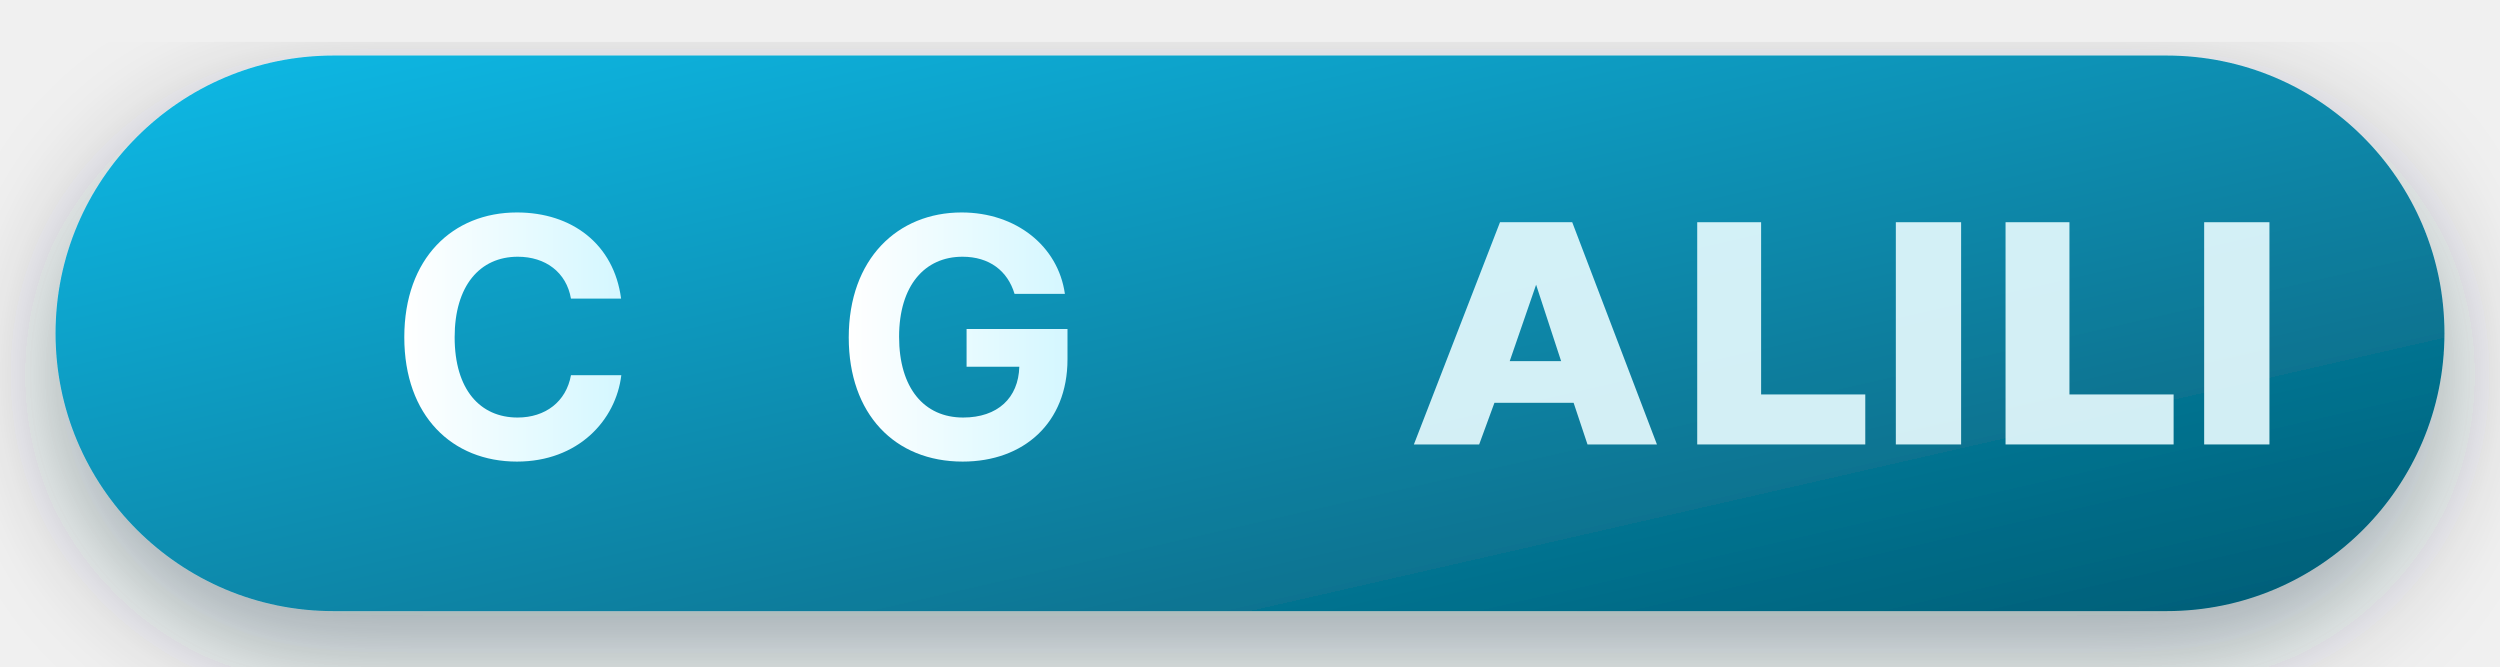
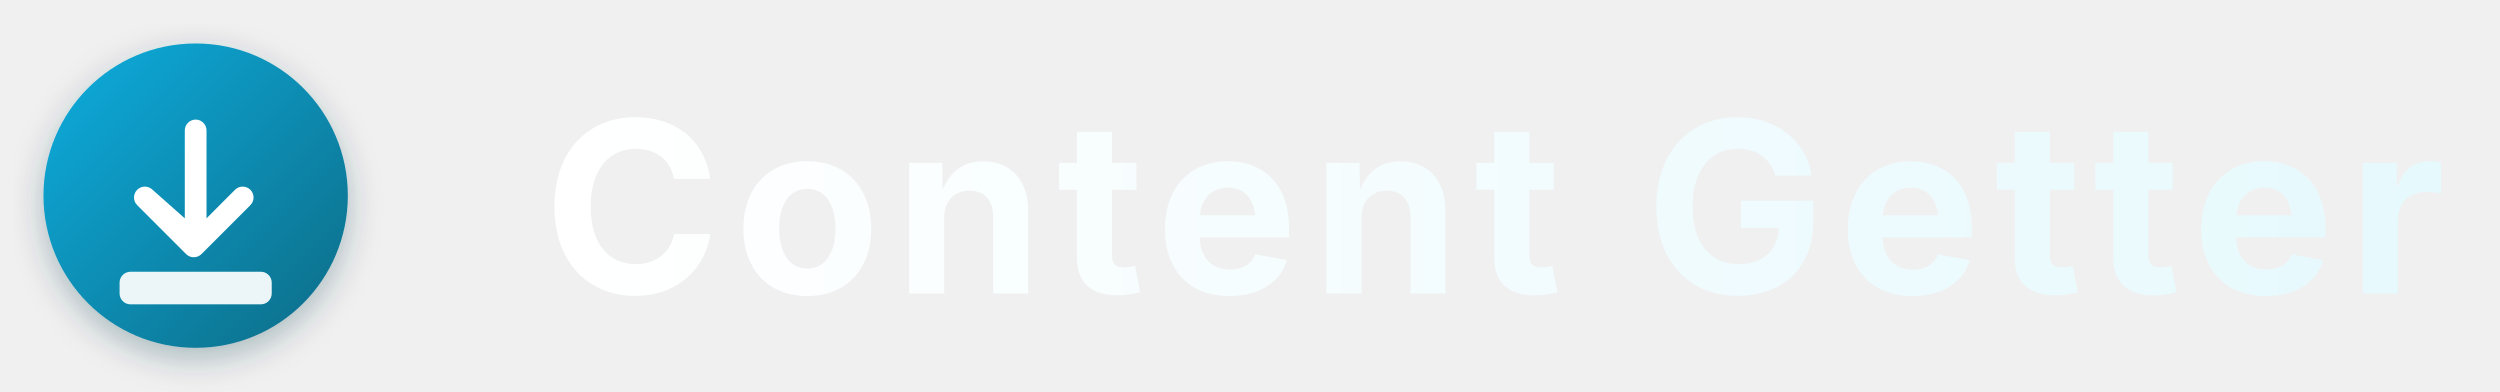
- <svg xmlns="http://www.w3.org/2000/svg" viewBox="0 0 180 48" role="img" aria-labelledby="title desc">
+ <svg xmlns="http://www.w3.org/2000/svg" viewBox="0 0 460 72" role="img" aria-labelledby="logoTitle logoDesc">
  <defs>
-     <linearGradient id="lg" x1="0" y1="0" x2="1" y2="1">
-       <stop offset="0%" stop-color="#0bbbe8" />
-       <stop offset="100%" stop-color="#055b73" />
+     <linearGradient id="gradIcon" x1="0" y1="0" x2="1" y2="1">
+       <stop offset="0%" stop-color="#0aaee0" />
+       <stop offset="100%" stop-color="#066b85" />
    </linearGradient>
-     <linearGradient id="txt" x1="0" y1="0" x2="1" y2="0">
+     <linearGradient id="gradText" x1="0" y1="0" x2="1" y2="0">
      <stop offset="0%" stop-color="#ffffff" />
-       <stop offset="100%" stop-color="#d4f7ff" />
+       <stop offset="100%" stop-color="#e6f9fd" />
    </linearGradient>
-     <filter id="shadow" x="-10%" y="-30%" width="130%" height="160%" color-interpolation-filters="sRGB">
-       <feDropShadow dx="0" dy="3" stdDeviation="4" flood-color="#012d38" flood-opacity="0.35" />
+     <filter id="soft" x="-10%" y="-10%" width="130%" height="140%" color-interpolation-filters="sRGB">
+       <feDropShadow dx="0" dy="2" stdDeviation="3" flood-color="#023a48" flood-opacity="0.30" />
    </filter>
  </defs>
-   <g filter="url(#shadow)">
-     <rect x="4" y="4" rx="20" width="172" height="40" fill="url(#lg)" />
+   <g transform="translate(8 8)" filter="url(#soft)">
+     <circle cx="28" cy="28" r="28" fill="url(#gradIcon)" />
+     <path d="M14 44c0-1.1.9-2 2-2h24c1.1 0 2 .9 2 2v2c0 1.1-.9 2-2 2H16c-1.1 0-2-.9-2-2v-2Z" fill="#ffffff" fill-opacity="0.92" />
+     <path d="M28 14c1.1 0 2 .9 2 2v16.17l5.24-5.25a2 2 0 0 1 2.83 2.83l-9 9a2 2 0 0 1-2.83 0l-9-9a2 2 0 0 1 2.83-2.83L26 32.17V16c0-1.1.9-2 2-2Z" fill="#ffffff" />
  </g>
-   <g font-family="Inter,Segoe UI,Roboto,Arial,sans-serif" font-weight="700" font-size="24" fill="url(#txt)" letter-spacing="1">
-     <text x="28" y="33">C</text>
-     <text x="60" y="33">G</text>
-   </g>
-   <g fill="#e9fcff" opacity="0.9">
-     <path d="M108 16h5.2l6.1 16h-5l-1-3h-5.7l-1.1 3h-4.7L108 16Zm4.4 10-1.8-5.5-1.9 5.5h3.7Z" />
-     <path d="M122.2 16h4.6v12.4h7.5V32h-12.1V16Z" />
-     <path d="M136.5 16h4.7v16h-4.7V16Z" />
-     <path d="M144.4 16h4.6v12.4h7.5V32h-12.1V16Z" />
-     <path d="M158.7 16h4.7v16h-4.7V16Z" />
+   <g font-family="Inter,Segoe UI,Roboto,Arial,sans-serif" font-weight="700" font-size="44" fill="url(#gradText)" letter-spacing="2.5" style="paint-order:stroke fill markers;">
+     <text x="100" y="54">Content Getter</text>
  </g>
</svg>
